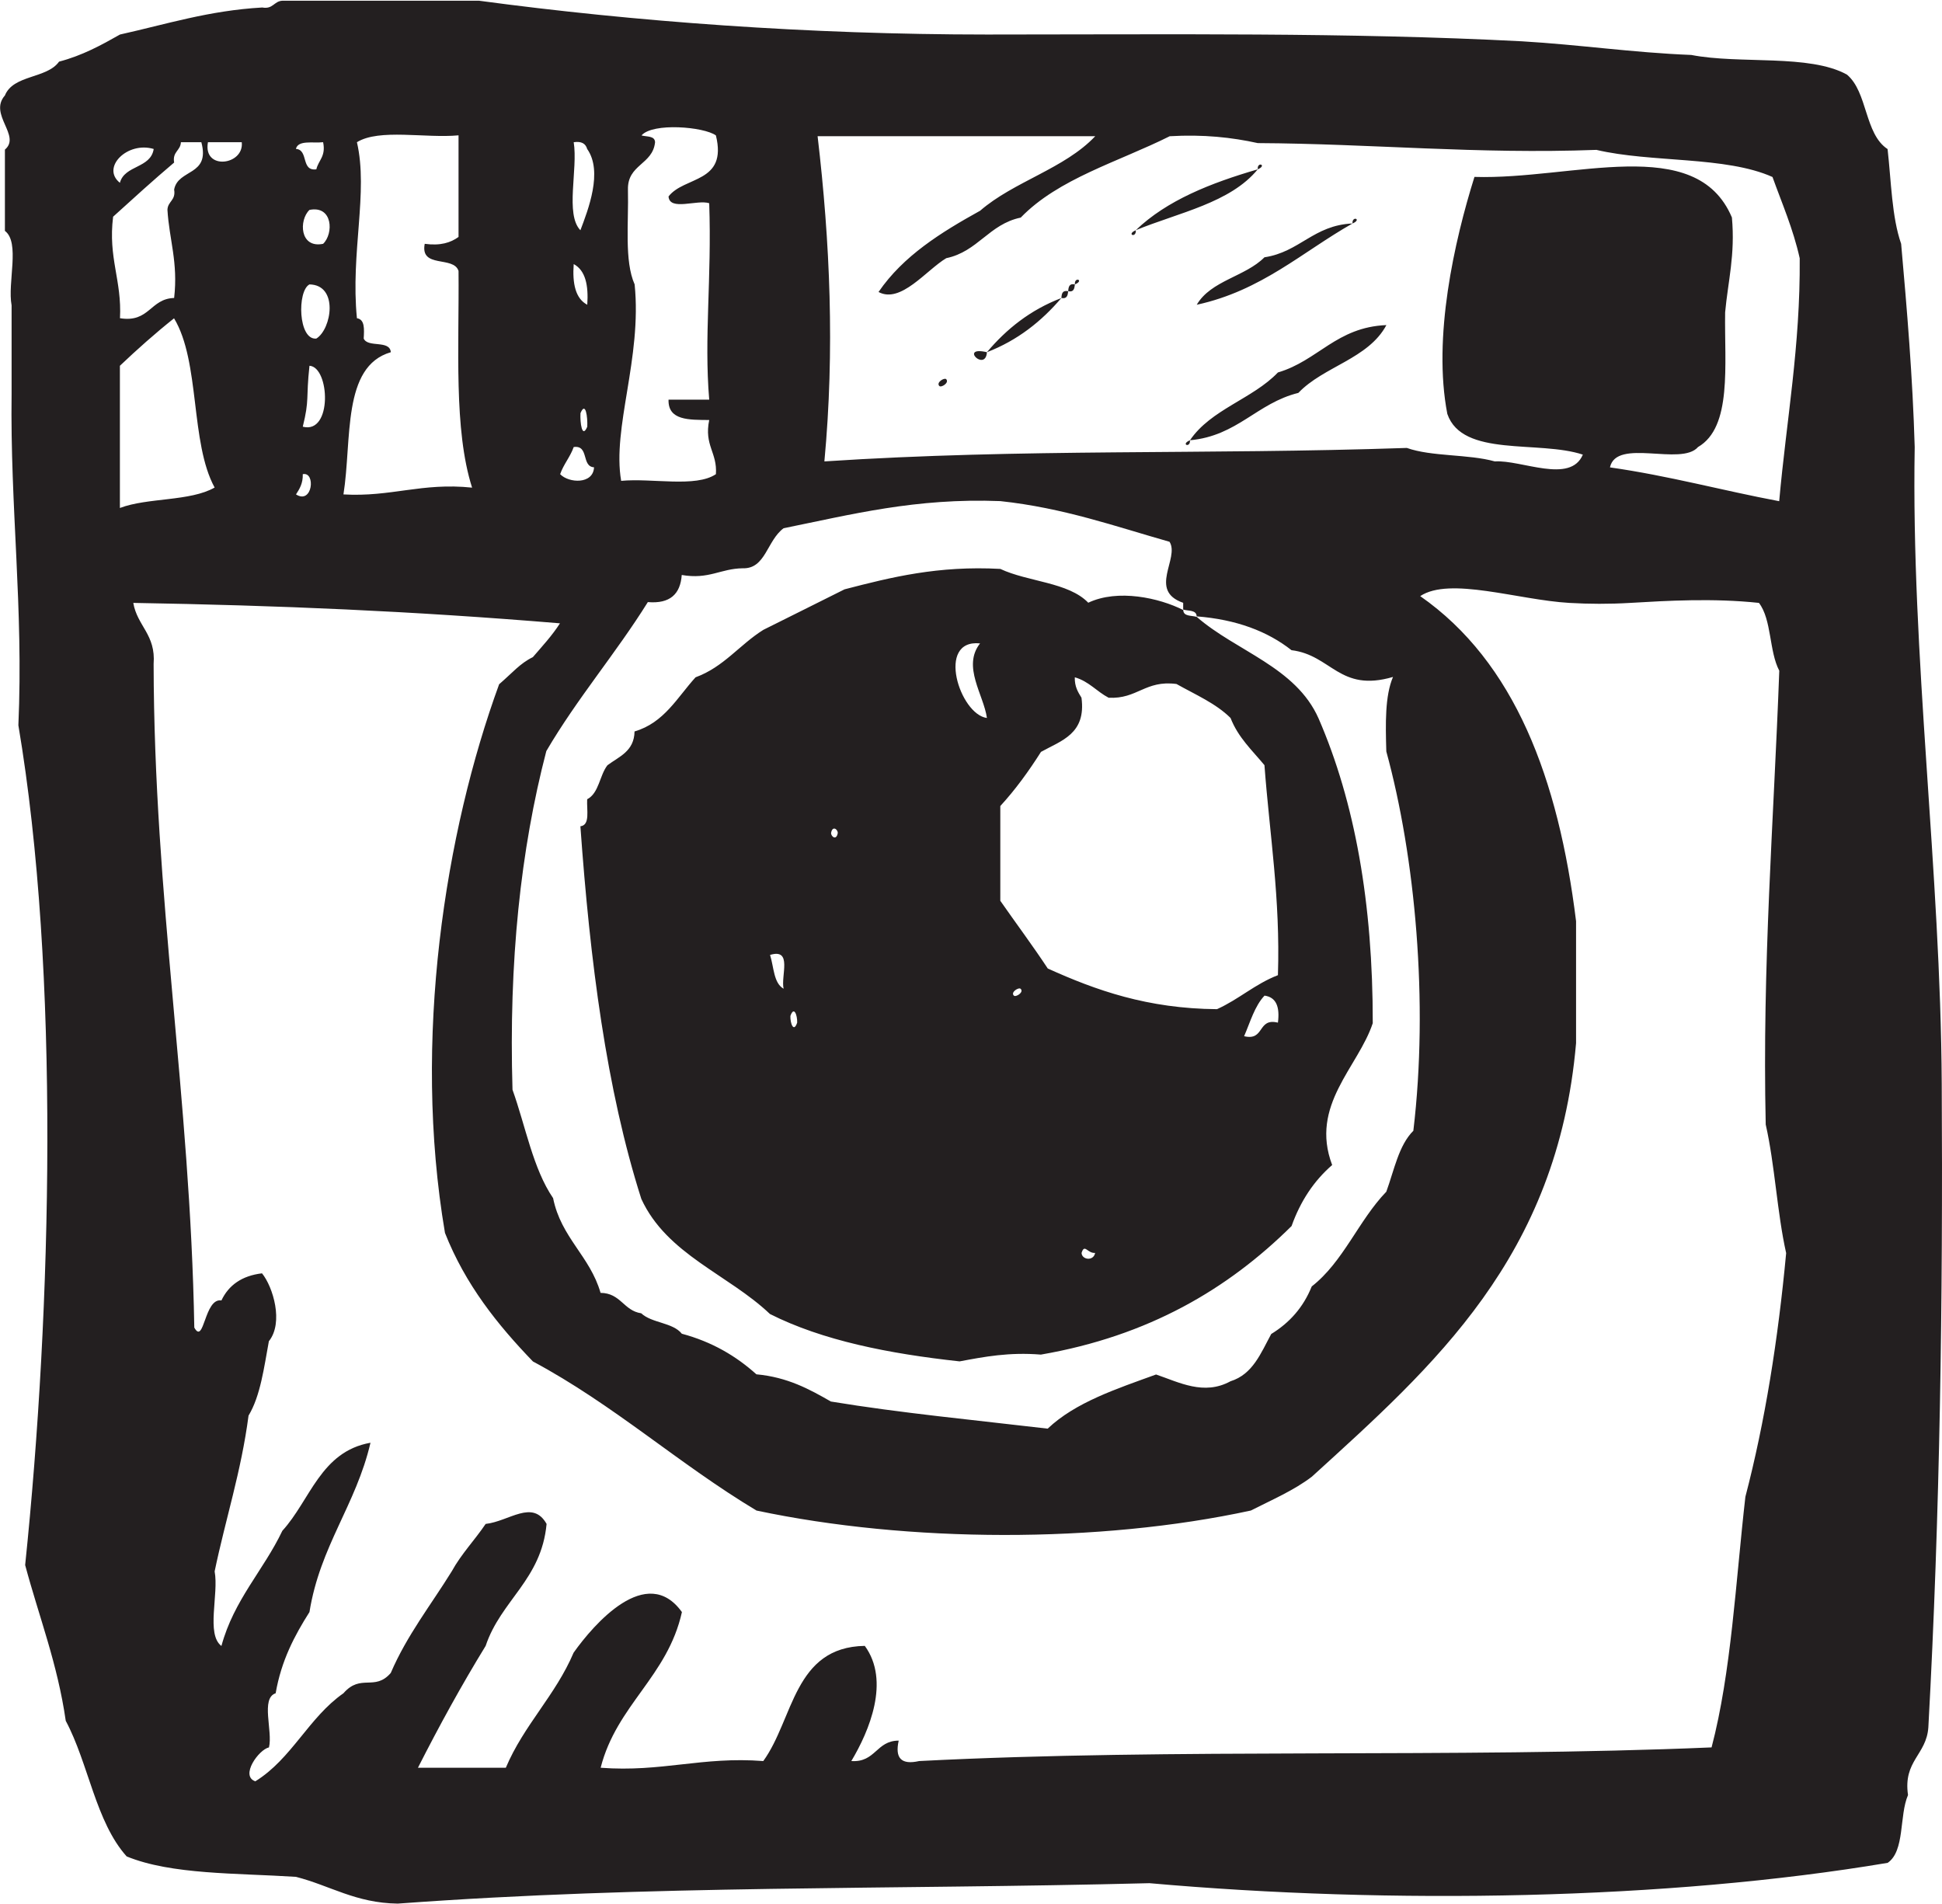
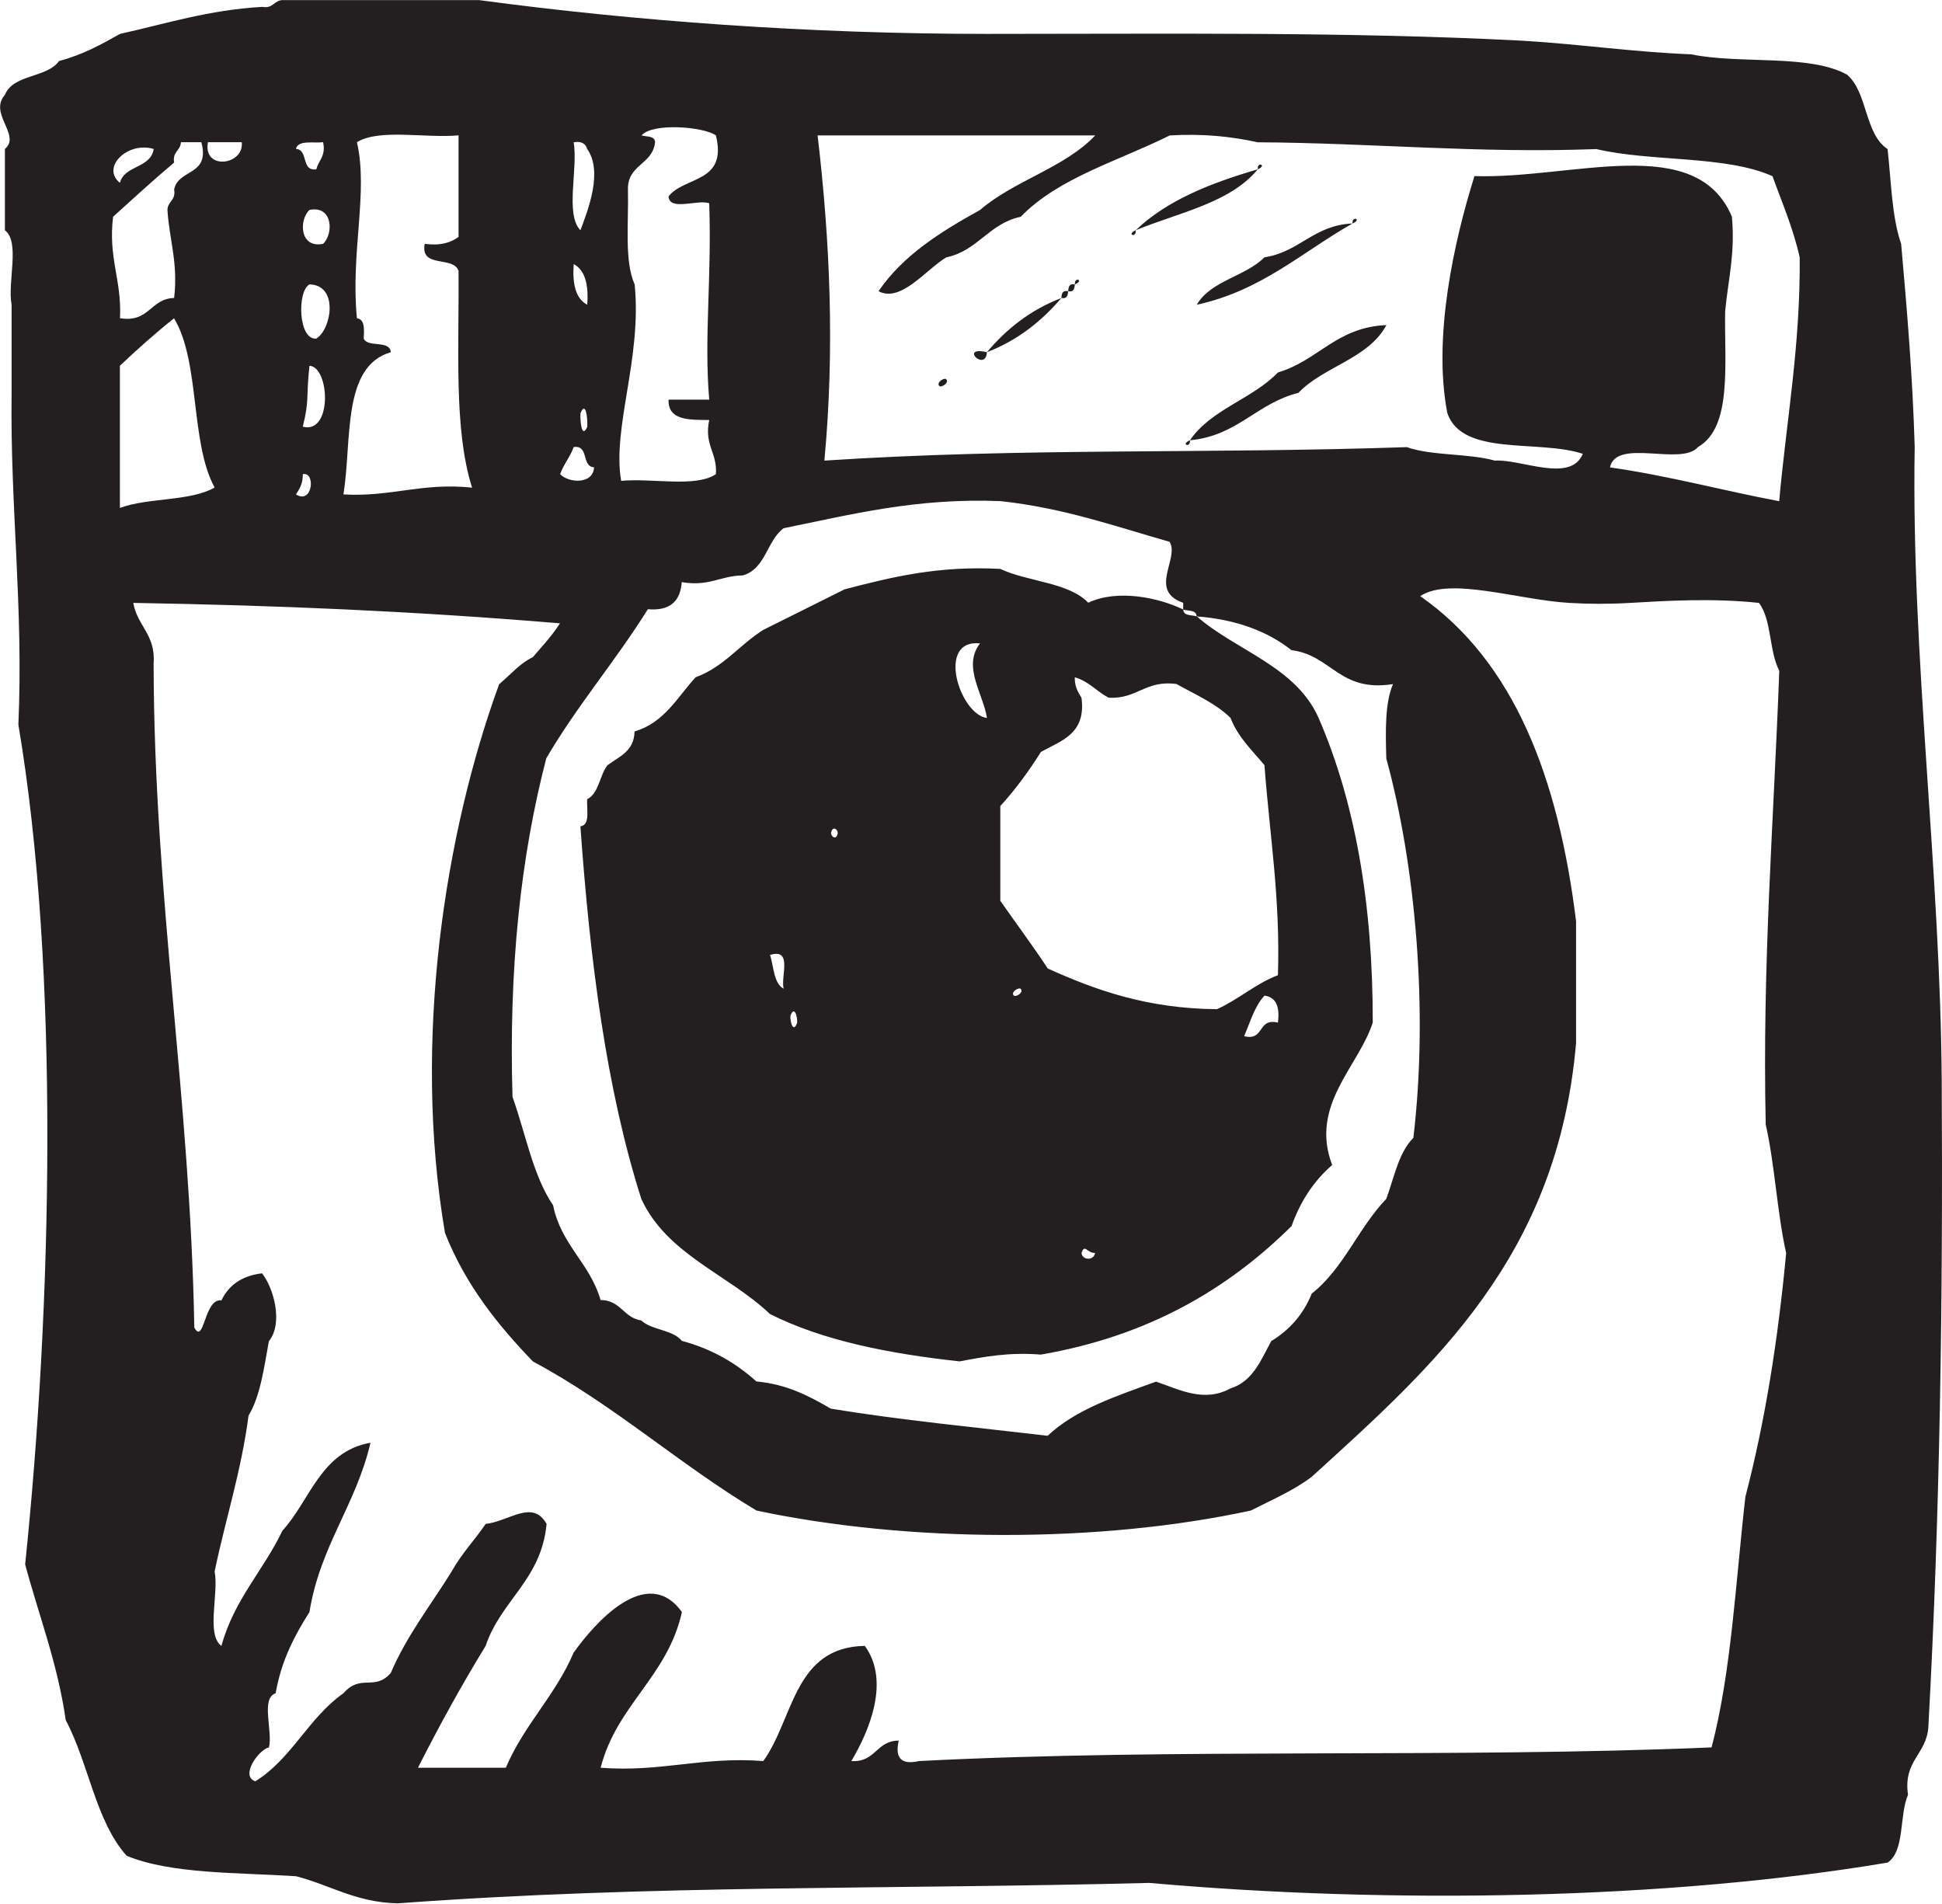
<svg xmlns="http://www.w3.org/2000/svg" version="1.1" id="Layer_1" x="0px" y="0px" width="21.769px" height="21.334px" viewBox="53.115 53.19 21.769 21.334" enable-background="new 53.115 53.19 21.769 21.334" xml:space="preserve">
  <g id="instagram">
    <g>
-       <path fill="#231F20" d="M74.881,65.336c-0.013-2.395-0.344-4.788-0.303-7.135c-0.023-0.788-0.086-1.535-0.152-2.278 c-0.105-0.3-0.111-0.699-0.152-1.062c-0.26-0.17-0.222-0.64-0.456-0.835c-0.423-0.233-1.201-0.114-1.744-0.22 c-0.657-0.026-1.254-0.115-1.899-0.153c-1.936-0.101-3.973-0.076-5.996-0.076c-2.001,0-3.954-0.145-5.695-0.379h-2.202 c-0.097,0.004-0.105,0.098-0.227,0.076c-0.599,0.034-1.077,0.188-1.595,0.303c-0.21,0.119-0.421,0.235-0.683,0.304 c-0.136,0.192-0.513,0.145-0.607,0.379c-0.186,0.212,0.185,0.451,0,0.607v0.911c0.173,0.13,0.027,0.58,0.075,0.835v0.987 c-0.017,1.281,0.134,2.397,0.076,3.72c0.467,2.762,0.374,6.537,0.076,9.413c0.155,0.579,0.363,1.105,0.455,1.746 c0.256,0.479,0.335,1.133,0.683,1.52c0.502,0.206,1.233,0.186,1.898,0.229c0.383,0.098,0.667,0.293,1.14,0.30 c2.843-0.21,5.496-0.154,8.427-0.229c2.704,0.24,5.802,0.188,8.275-0.228c0.195-0.134,0.128-0.529,0.228-0.76 c-0.056-0.385,0.207-0.449,0.228-0.759C74.862,70.157,74.895,67.763,74.881,65.336z M61.899,59.111 c0.757-0.153,1.48-0.341,2.429-0.304c0.71,0.076,1.287,0.283,1.897,0.456c0.116,0.184-0.243,0.547,0.153,0.684v0.076 c0.059,0.017,0.149,0.002,0.151,0.076c0.445,0.035,0.794,0.167,1.063,0.379c0.45,0.055,0.536,0.476,1.138,0.3 c-0.091,0.213-0.084,0.524-0.075,0.835c0.324,1.183,0.475,2.81,0.303,4.252c-0.164,0.163-0.215,0.442-0.303,0.683 c-0.311,0.322-0.481,0.785-0.836,1.062c-0.095,0.236-0.25,0.408-0.454,0.533c-0.116,0.213-0.206,0.452-0.457,0.53 c-0.298,0.163-0.577,0.011-0.834-0.076c-0.446,0.162-0.904,0.312-1.215,0.607c-0.816-0.096-1.648-0.175-2.43-0.304 c-0.242-0.139-0.487-0.273-0.835-0.305c-0.227-0.204-0.496-0.364-0.836-0.455c-0.101-0.127-0.337-0.118-0.455-0.229 c-0.198-0.029-0.229-0.227-0.456-0.229c-0.118-0.412-0.443-0.618-0.532-1.062c-0.226-0.331-0.308-0.805-0.455-1.215 c-0.043-1.434,0.091-2.692,0.379-3.796c0.346-0.591,0.779-1.094,1.138-1.67c0.249,0.021,0.365-0.09,0.38-0.304 c0.306,0.053,0.434-0.072,0.684-0.075C61.698,59.568,61.71,59.251,61.899,59.111z M60.229,56.378 c-0.117-0.263-0.066-0.691-0.075-1.062c-0.007-0.285,0.278-0.279,0.304-0.532c-0.003-0.074-0.093-0.059-0.152-0.076 c0.126-0.146,0.701-0.097,0.834,0c0.132,0.537-0.354,0.455-0.531,0.684c0.011,0.167,0.322,0.032,0.456,0.076 c0.029,0.854-0.059,1.496,0,2.202h-0.456c-0.007,0.234,0.229,0.226,0.456,0.228c-0.059,0.286,0.092,0.363,0.075,0.607 c-0.226,0.153-0.716,0.042-1.062,0.075C59.975,57.986,60.313,57.205,60.229,56.378z M59.546,54.784 c0.088-0.013,0.134,0.016,0.151,0.076c0.179,0.253,0.01,0.683-0.076,0.911C59.448,55.592,59.595,55.089,59.546,54.784z M59.698,56.606c-0.132-0.069-0.168-0.237-0.152-0.456C59.678,56.221,59.713,56.388,59.698,56.606z M59.698,57.973 c-0.058,0.139-0.082-0.045-0.076-0.152C59.68,57.682,59.703,57.866,59.698,57.973z M59.546,58.201 c0.175-0.024,0.084,0.219,0.228,0.227c-0.009,0.193-0.283,0.179-0.38,0.077C59.433,58.393,59.507,58.312,59.546,58.201z M57.192,56.985c0.006-0.108,0.013-0.214-0.076-0.228c-0.073-0.733,0.13-1.415,0-1.973c0.25-0.155,0.769-0.042,1.139-0.077v1.139 c-0.088,0.064-0.203,0.101-0.379,0.077c-0.054,0.28,0.324,0.131,0.379,0.304c0.008,0.853-0.056,1.777,0.152,2.429 c-0.565-0.059-0.906,0.107-1.442,0.076c0.097-0.612-0.019-1.435,0.531-1.594C57.484,56.997,57.239,57.091,57.192,56.985z M56.661,56.985c-0.204,0.021-0.217-0.534-0.077-0.607C56.912,56.384,56.833,56.879,56.661,56.985z M56.509,57.973 c0.077-0.312,0.034-0.304,0.075-0.683C56.812,57.303,56.844,58.06,56.509,57.973z M56.737,55.923 c-0.263,0.054-0.273-0.266-0.153-0.38C56.847,55.49,56.856,55.81,56.737,55.923z M56.737,54.784 c0.033,0.159-0.052,0.201-0.076,0.304c-0.176,0.023-0.084-0.219-0.229-0.229C56.457,54.757,56.623,54.797,56.737,54.784z M56.509,58.505c0.148-0.031,0.11,0.345-0.076,0.227C56.473,58.67,56.512,58.608,56.509,58.505z M55.825,54.784 c0.029,0.259-0.438,0.32-0.379,0H55.825z M54.838,54.86c-0.034,0.219-0.326,0.179-0.379,0.379 C54.245,55.069,54.543,54.771,54.838,54.86z M54.383,55.619c0.226-0.205,0.451-0.41,0.684-0.607 c-0.021-0.123,0.071-0.131,0.076-0.228h0.229c0.102,0.381-0.261,0.296-0.305,0.531c0.021,0.122-0.072,0.131-0.075,0.227 c0.02,0.335,0.121,0.588,0.075,0.988c-0.27,0.008-0.276,0.28-0.607,0.227C54.482,56.329,54.325,56.083,54.383,55.619z M54.459,58.884V57.29c0.195-0.185,0.396-0.364,0.607-0.532c0.295,0.489,0.179,1.392,0.455,1.897 C55.246,58.812,54.771,58.766,54.459,58.884z M72.68,69.968c-0.109,0.954-0.158,1.968-0.379,2.809 c-2.89,0.123-6.02,0.005-8.883,0.153c-0.199,0.045-0.273-0.031-0.229-0.229c-0.253,0-0.258,0.247-0.531,0.229 c0.201-0.336,0.438-0.898,0.151-1.291c-0.797,0.013-0.797,0.821-1.138,1.291c-0.686-0.053-1.137,0.127-1.823,0.075 c0.18-0.705,0.75-1.021,0.911-1.745c-0.395-0.55-0.989,0.138-1.214,0.455c-0.204,0.48-0.557,0.81-0.76,1.29H57.8 c0.238-0.469,0.489-0.926,0.759-1.366c0.171-0.512,0.625-0.741,0.683-1.367c-0.157-0.28-0.42-0.029-0.683,0 c-0.123,0.182-0.272,0.335-0.38,0.531c-0.232,0.376-0.501,0.714-0.684,1.14c-0.181,0.208-0.335,0.003-0.53,0.227 c-0.389,0.271-0.581,0.736-0.988,0.987c-0.174-0.06,0.039-0.356,0.153-0.38c0.045-0.181-0.096-0.55,0.075-0.607 c0.063-0.366,0.212-0.647,0.379-0.91c0.119-0.742,0.521-1.199,0.684-1.898c-0.559,0.099-0.674,0.643-0.988,0.987 c-0.212,0.445-0.542,0.772-0.683,1.291c-0.174-0.131-0.028-0.58-0.076-0.836c0.122-0.586,0.298-1.119,0.38-1.746 c0.133-0.22,0.173-0.535,0.228-0.834c0.168-0.209,0.046-0.61-0.077-0.761c-0.226,0.027-0.374,0.133-0.455,0.304 c-0.192-0.032-0.193,0.506-0.304,0.304c-0.045-2.587-0.451-4.812-0.456-7.438c0.026-0.331-0.183-0.424-0.228-0.685 c1.629,0.028,3.121,0.091,4.783,0.229c-0.089,0.139-0.199,0.257-0.304,0.379c-0.144,0.07-0.226,0.173-0.378,0.304 c-0.604,1.653-0.975,3.984-0.607,6.15c0.229,0.58,0.589,1.029,0.986,1.441c0.907,0.485,1.635,1.149,2.506,1.671 c1.701,0.361,3.84,0.369,5.541,0c0.236-0.12,0.484-0.226,0.685-0.38c1.364-1.242,2.753-2.459,2.961-4.859v-1.367 c-0.197-1.598-0.688-2.905-1.747-3.644c0.331-0.22,1.099,0.043,1.67,0.076c0.223,0.013,0.447,0.014,0.684,0 c0.408-0.024,0.928-0.055,1.443,0c0.144,0.187,0.113,0.544,0.228,0.76c-0.062,1.684-0.192,3.3-0.152,5.087 c0.103,0.454,0.127,0.986,0.229,1.441C73.046,68.209,72.9,69.126,72.68,69.968z M73.059,58.808 c-0.639-0.12-1.232-0.284-1.897-0.379c0.072-0.333,0.799-0.01,0.987-0.228c0.385-0.223,0.295-0.92,0.304-1.51 c0.032-0.348,0.114-0.644,0.076-1.063c-0.401-0.951-1.783-0.421-2.886-0.455c-0.225,0.718-0.47,1.8-0.304,2.657 c0.169,0.49,1.024,0.292,1.519,0.456c-0.14,0.332-0.688,0.057-0.987,0.076c-0.296-0.083-0.707-0.052-0.986-0.151 c-2.285,0.078-4.284,0.004-6.529,0.151c0.117-1.248,0.063-2.465-0.076-3.645h3.112c-0.344,0.364-0.912,0.507-1.29,0.835 c-0.44,0.244-0.861,0.505-1.139,0.911c0.249,0.134,0.535-0.245,0.759-0.379c0.355-0.074,0.479-0.381,0.835-0.455 c0.423-0.438,1.096-0.625,1.67-0.912c0.378-0.022,0.697,0.013,0.987,0.077c1.283,0.007,2.456,0.126,3.796,0.076 c0.614,0.145,1.45,0.069,1.974,0.304c0.107,0.298,0.231,0.579,0.305,0.911C73.297,57.071,73.14,57.901,73.059,58.808z M67.214,55.088C67.324,55.041,67.205,54.996,67.214,55.088L67.214,55.088z M67.214,55.088c-0.529,0.154-1.019,0.348-1.367,0.682 C66.331,55.572,66.906,55.464,67.214,55.088z M68.276,55.695C68.387,55.648,68.269,55.604,68.276,55.695L68.276,55.695z M66.53,56.606c0.727-0.158,1.181-0.591,1.746-0.911c-0.437,0.019-0.592,0.32-0.987,0.379 C67.074,56.291,66.689,56.334,66.53,56.606z M65.847,55.771C65.736,55.818,65.854,55.863,65.847,55.771L65.847,55.771z M65.164,56.378C65.274,56.332,65.156,56.286,65.164,56.378L65.164,56.378z M65.089,56.454c0.063,0.014,0.07-0.03,0.075-0.076 C65.1,56.364,65.092,56.408,65.089,56.454z M65.012,56.53c0.064,0.014,0.072-0.03,0.077-0.076 C65.022,56.441,65.017,56.483,65.012,56.53z M64.178,57.138c0.346-0.134,0.613-0.348,0.834-0.607 C64.664,56.664,64.397,56.878,64.178,57.138z M66.454,58.125c0.533-0.049,0.749-0.416,1.215-0.531 c0.284-0.298,0.784-0.381,0.987-0.76c-0.56,0.023-0.766,0.399-1.216,0.531C67.156,57.662,66.689,57.778,66.454,58.125z M64.178,57.138C63.861,57.064,64.162,57.365,64.178,57.138L64.178,57.138z M63.645,57.517c0.021,0.021,0.115-0.037,0.076-0.077 C63.7,57.42,63.605,57.478,63.645,57.517z M66.454,58.125C66.344,58.172,66.461,58.216,66.454,58.125L66.454,58.125z M65.314,59.946c-0.223-0.231-0.676-0.233-0.986-0.379c-0.697-0.038-1.223,0.093-1.746,0.229c-0.304,0.151-0.607,0.304-0.91,0.454 c-0.266,0.166-0.444,0.417-0.76,0.532c-0.205,0.225-0.352,0.51-0.684,0.607c-0.004,0.223-0.173,0.281-0.304,0.379 c-0.089,0.115-0.094,0.312-0.227,0.381c-0.007,0.12,0.036,0.29-0.076,0.303c0.108,1.512,0.291,2.948,0.683,4.177 c0.287,0.623,0.975,0.846,1.442,1.29c0.589,0.297,1.328,0.444,2.126,0.531c0.277-0.052,0.553-0.105,0.911-0.076 c1.209-0.209,2.098-0.736,2.81-1.441c0.1-0.281,0.252-0.508,0.455-0.684c-0.254-0.671,0.293-1.098,0.455-1.59 c0.002-1.344-0.201-2.48-0.607-3.415c-0.256-0.579-0.92-0.751-1.366-1.139c-0.059-0.018-0.15-0.003-0.151-0.077 C66.11,59.892,65.646,59.789,65.314,59.946z M61.899,64.273c-0.113-0.063-0.109-0.244-0.152-0.379 C62.003,63.816,61.865,64.131,61.899,64.273z M61.975,64.578c0.041-0.117,0.079-0.006,0.076,0.075 C62.011,64.771,61.972,64.658,61.975,64.578z M62.431,62.527c0.015-0.086,0.075-0.042,0.075,0 C62.492,62.614,62.431,62.57,62.431,62.527z M64.101,60.402c-0.203,0.258,0.041,0.576,0.077,0.836 C63.873,61.199,63.604,60.351,64.101,60.402z M64.48,64.35c-0.04-0.038,0.055-0.097,0.076-0.076 C64.596,64.312,64.502,64.371,64.48,64.35z M65.239,67.234c0.034-0.109,0.066,0.008,0.152,0 C65.373,67.331,65.241,67.311,65.239,67.234z M67.44,64.653c-0.233-0.057-0.145,0.208-0.379,0.152 c0.069-0.159,0.118-0.338,0.229-0.455C67.424,64.369,67.462,64.48,67.44,64.653z M66.303,60.857 c0.211,0.119,0.441,0.217,0.606,0.381c0.085,0.219,0.243,0.363,0.38,0.529c0.058,0.778,0.179,1.492,0.151,2.354 c-0.257,0.099-0.438,0.271-0.683,0.381c-0.78-0.006-1.358-0.212-1.897-0.456c-0.171-0.259-0.355-0.505-0.532-0.759v-1.062 c0.17-0.185,0.319-0.391,0.456-0.607c0.228-0.127,0.508-0.201,0.454-0.607c-0.038-0.062-0.078-0.124-0.075-0.229 c0.158,0.045,0.245,0.159,0.379,0.229C65.865,61.028,65.952,60.811,66.303,60.857z" />
+       <path fill="#231F20" d="M74.881,65.336c-0.013-2.395-0.344-4.788-0.303-7.135c-0.023-0.788-0.086-1.535-0.152-2.278    c-0.105-0.3-0.111-0.699-0.152-1.062c-0.26-0.17-0.222-0.64-0.456-0.835c-0.423-0.233-1.201-0.114-1.744-0.227    c-0.657-0.026-1.254-0.115-1.899-0.153c-1.936-0.101-3.973-0.076-5.996-0.076c-2.001,0-3.954-0.145-5.695-0.379h-2.202    c-0.097,0.004-0.105,0.098-0.227,0.076c-0.599,0.034-1.077,0.188-1.595,0.303c-0.21,0.119-0.421,0.235-0.683,0.304    c-0.136,0.192-0.513,0.145-0.607,0.379c-0.186,0.212,0.185,0.451,0,0.607v0.911c0.173,0.13,0.027,0.58,0.075,0.835v0.987    c-0.017,1.281,0.134,2.397,0.076,3.72c0.467,2.762,0.374,6.537,0.076,9.413c0.155,0.579,0.363,1.105,0.455,1.746    c0.256,0.479,0.335,1.133,0.683,1.52c0.502,0.206,1.233,0.186,1.898,0.229c0.383,0.098,0.667,0.293,1.14,0.304    c2.843-0.21,5.496-0.154,8.427-0.229c2.704,0.24,5.802,0.188,8.275-0.228c0.195-0.134,0.128-0.529,0.228-0.76    c-0.056-0.385,0.207-0.449,0.228-0.759C74.862,70.157,74.895,67.763,74.881,65.336z M61.899,59.111    c0.757-0.153,1.48-0.341,2.429-0.304c0.71,0.076,1.287,0.283,1.897,0.456c0.116,0.184-0.243,0.547,0.153,0.684v0.076    c0.059,0.017,0.149,0.002,0.151,0.076c0.445,0.035,0.794,0.167,1.063,0.379c0.45,0.055,0.536,0.476,1.138,0.38    c-0.091,0.213-0.084,0.524-0.075,0.835c0.324,1.183,0.475,2.81,0.303,4.252c-0.164,0.163-0.215,0.442-0.303,0.683    c-0.311,0.322-0.481,0.785-0.836,1.062c-0.095,0.236-0.25,0.408-0.454,0.533c-0.116,0.213-0.206,0.452-0.457,0.53    c-0.298,0.163-0.577,0.011-0.834-0.076c-0.446,0.162-0.904,0.312-1.215,0.607c-0.816-0.096-1.648-0.175-2.43-0.304    c-0.242-0.139-0.487-0.273-0.835-0.305c-0.227-0.204-0.496-0.364-0.836-0.455c-0.101-0.127-0.337-0.118-0.455-0.229    c-0.198-0.029-0.229-0.227-0.456-0.229c-0.118-0.412-0.443-0.618-0.532-1.062c-0.226-0.331-0.308-0.805-0.455-1.215    c-0.043-1.434,0.091-2.692,0.379-3.796c0.346-0.591,0.779-1.094,1.138-1.67c0.249,0.021,0.365-0.09,0.38-0.304    c0.306,0.053,0.434-0.072,0.684-0.075C61.698,59.568,61.71,59.251,61.899,59.111z M60.229,56.378    c-0.117-0.263-0.066-0.691-0.075-1.062c-0.007-0.285,0.278-0.279,0.304-0.532c-0.003-0.074-0.093-0.059-0.152-0.076    c0.126-0.146,0.701-0.097,0.834,0c0.132,0.537-0.354,0.455-0.531,0.684c0.011,0.167,0.322,0.032,0.456,0.076    c0.029,0.854-0.059,1.496,0,2.202h-0.456c-0.007,0.234,0.229,0.226,0.456,0.228c-0.059,0.286,0.092,0.363,0.075,0.607    c-0.226,0.153-0.716,0.042-1.062,0.075C59.975,57.986,60.313,57.205,60.229,56.378z M59.546,54.784    c0.088-0.013,0.134,0.016,0.151,0.076c0.179,0.253,0.01,0.683-0.076,0.911C59.448,55.592,59.595,55.089,59.546,54.784z     M59.698,56.606c-0.132-0.069-0.168-0.237-0.152-0.456C59.678,56.221,59.713,56.388,59.698,56.606z M59.698,57.973    c-0.058,0.139-0.082-0.045-0.076-0.152C59.68,57.682,59.703,57.866,59.698,57.973z M59.546,58.201    c0.175-0.024,0.084,0.219,0.228,0.227c-0.009,0.193-0.283,0.179-0.38,0.077C59.433,58.393,59.507,58.312,59.546,58.201z     M57.192,56.985c0.006-0.108,0.013-0.214-0.076-0.228c-0.073-0.733,0.13-1.415,0-1.973c0.25-0.155,0.769-0.042,1.139-0.077v1.139    c-0.088,0.064-0.203,0.101-0.379,0.077c-0.054,0.28,0.324,0.131,0.379,0.304c0.008,0.853-0.056,1.777,0.152,2.429    c-0.565-0.059-0.906,0.107-1.442,0.076c0.097-0.612-0.019-1.435,0.531-1.594C57.484,56.997,57.239,57.091,57.192,56.985z     M56.661,56.985c-0.204,0.021-0.217-0.534-0.077-0.607C56.912,56.384,56.833,56.879,56.661,56.985z M56.509,57.973    c0.077-0.312,0.034-0.304,0.075-0.683C56.812,57.303,56.844,58.06,56.509,57.973z M56.737,55.923    c-0.263,0.054-0.273-0.266-0.153-0.38C56.847,55.49,56.856,55.81,56.737,55.923z M56.737,54.784    c0.033,0.159-0.052,0.201-0.076,0.304c-0.176,0.023-0.084-0.219-0.229-0.229C56.457,54.757,56.623,54.797,56.737,54.784z     M56.509,58.505c0.148-0.031,0.11,0.345-0.076,0.227C56.473,58.67,56.512,58.608,56.509,58.505z M55.825,54.784    c0.029,0.259-0.438,0.32-0.379,0H55.825z M54.838,54.86c-0.034,0.219-0.326,0.179-0.379,0.379    C54.245,55.069,54.543,54.771,54.838,54.86z M54.383,55.619c0.226-0.205,0.451-0.41,0.684-0.607    c-0.021-0.123,0.071-0.131,0.076-0.228h0.229c0.102,0.381-0.261,0.296-0.305,0.531c0.021,0.122-0.072,0.131-0.075,0.227    c0.02,0.335,0.121,0.588,0.075,0.988c-0.27,0.008-0.276,0.28-0.607,0.227C54.482,56.329,54.325,56.083,54.383,55.619z     M54.459,58.884V57.29c0.195-0.185,0.396-0.364,0.607-0.532c0.295,0.489,0.179,1.392,0.455,1.897    C55.246,58.812,54.771,58.766,54.459,58.884z M72.68,69.968c-0.109,0.954-0.158,1.968-0.379,2.809    c-2.89,0.123-6.02,0.005-8.883,0.153c-0.199,0.045-0.273-0.031-0.229-0.229c-0.253,0-0.258,0.247-0.531,0.229    c0.201-0.336,0.438-0.898,0.151-1.291c-0.797,0.013-0.797,0.821-1.138,1.291c-0.686-0.053-1.137,0.127-1.823,0.075    c0.18-0.705,0.75-1.021,0.911-1.745c-0.395-0.55-0.989,0.138-1.214,0.455c-0.204,0.48-0.557,0.81-0.76,1.29H57.8    c0.238-0.469,0.489-0.926,0.759-1.366c0.171-0.512,0.625-0.741,0.683-1.367c-0.157-0.28-0.42-0.029-0.683,0    c-0.123,0.182-0.272,0.335-0.38,0.531c-0.232,0.376-0.501,0.714-0.684,1.14c-0.181,0.208-0.335,0.003-0.53,0.227    c-0.389,0.271-0.581,0.736-0.988,0.987c-0.174-0.06,0.039-0.356,0.153-0.38c0.045-0.181-0.096-0.55,0.075-0.607    c0.063-0.366,0.212-0.647,0.379-0.91c0.119-0.742,0.521-1.199,0.684-1.898c-0.559,0.099-0.674,0.643-0.988,0.987    c-0.212,0.445-0.542,0.772-0.683,1.291c-0.174-0.131-0.028-0.58-0.076-0.836c0.122-0.586,0.298-1.119,0.38-1.746    c0.133-0.22,0.173-0.535,0.228-0.834c0.168-0.209,0.046-0.61-0.077-0.761c-0.226,0.027-0.374,0.133-0.455,0.304    c-0.192-0.032-0.193,0.506-0.304,0.304c-0.045-2.587-0.451-4.812-0.456-7.438c0.026-0.331-0.183-0.424-0.228-0.685    c1.629,0.028,3.121,0.091,4.783,0.229c-0.089,0.139-0.199,0.257-0.304,0.379c-0.144,0.07-0.226,0.173-0.378,0.304    c-0.604,1.653-0.975,3.984-0.607,6.15c0.229,0.58,0.589,1.029,0.986,1.441c0.907,0.485,1.635,1.149,2.506,1.671    c1.701,0.361,3.84,0.369,5.541,0c0.236-0.12,0.484-0.226,0.685-0.38c1.364-1.242,2.753-2.459,2.961-4.859v-1.367    c-0.197-1.598-0.688-2.905-1.747-3.644c0.331-0.22,1.099,0.043,1.67,0.076c0.223,0.013,0.447,0.014,0.684,0    c0.408-0.024,0.928-0.055,1.443,0c0.144,0.187,0.113,0.544,0.228,0.76c-0.062,1.684-0.192,3.3-0.152,5.087    c0.103,0.454,0.127,0.986,0.229,1.441C73.046,68.209,72.9,69.126,72.68,69.968z M73.059,58.808    c-0.639-0.12-1.232-0.284-1.897-0.379c0.072-0.333,0.799-0.01,0.987-0.228c0.385-0.223,0.295-0.92,0.304-1.519    c0.032-0.348,0.114-0.644,0.076-1.063c-0.401-0.951-1.783-0.421-2.886-0.455c-0.225,0.718-0.47,1.8-0.304,2.657    c0.169,0.49,1.024,0.292,1.519,0.456c-0.14,0.332-0.688,0.057-0.987,0.076c-0.296-0.083-0.707-0.052-0.986-0.151    c-2.285,0.078-4.284,0.004-6.529,0.151c0.117-1.248,0.063-2.465-0.076-3.645h3.112c-0.344,0.364-0.912,0.507-1.29,0.835    c-0.44,0.244-0.861,0.505-1.139,0.911c0.249,0.134,0.535-0.245,0.759-0.379c0.355-0.074,0.479-0.381,0.835-0.455    c0.423-0.438,1.096-0.625,1.67-0.912c0.378-0.022,0.697,0.013,0.987,0.077c1.283,0.007,2.456,0.126,3.796,0.076    c0.614,0.145,1.45,0.069,1.974,0.304c0.107,0.298,0.231,0.579,0.305,0.911C73.297,57.071,73.14,57.901,73.059,58.808z     M67.214,55.088C67.324,55.041,67.205,54.996,67.214,55.088L67.214,55.088z M67.214,55.088c-0.529,0.154-1.019,0.348-1.367,0.682    C66.331,55.572,66.906,55.464,67.214,55.088z M68.276,55.695C68.387,55.648,68.269,55.604,68.276,55.695L68.276,55.695z     M66.53,56.606c0.727-0.158,1.181-0.591,1.746-0.911c-0.437,0.019-0.592,0.32-0.987,0.379    C67.074,56.291,66.689,56.334,66.53,56.606z M65.847,55.771C65.736,55.818,65.854,55.863,65.847,55.771L65.847,55.771z     M65.164,56.378C65.274,56.332,65.156,56.286,65.164,56.378L65.164,56.378z M65.089,56.454c0.063,0.014,0.07-0.03,0.075-0.076    C65.1,56.364,65.092,56.408,65.089,56.454z M65.012,56.53c0.064,0.014,0.072-0.03,0.077-0.076    C65.022,56.441,65.017,56.483,65.012,56.53z M64.178,57.138c0.346-0.134,0.613-0.348,0.834-0.607    C64.664,56.664,64.397,56.878,64.178,57.138z M66.454,58.125c0.533-0.049,0.749-0.416,1.215-0.531    c0.284-0.298,0.784-0.381,0.987-0.76c-0.56,0.023-0.766,0.399-1.216,0.531C67.156,57.662,66.689,57.778,66.454,58.125z     M64.178,57.138C63.861,57.064,64.162,57.365,64.178,57.138L64.178,57.138z M63.645,57.517c0.021,0.021,0.115-0.037,0.076-0.077    C63.7,57.42,63.605,57.478,63.645,57.517z M66.454,58.125C66.344,58.172,66.461,58.216,66.454,58.125L66.454,58.125z     M65.314,59.946c-0.223-0.231-0.676-0.233-0.986-0.379c-0.697-0.038-1.223,0.093-1.746,0.229c-0.304,0.151-0.607,0.304-0.91,0.454    c-0.266,0.166-0.444,0.417-0.76,0.532c-0.205,0.225-0.352,0.51-0.684,0.607c-0.004,0.223-0.173,0.281-0.304,0.379    c-0.089,0.115-0.094,0.312-0.227,0.381c-0.007,0.12,0.036,0.29-0.076,0.303c0.108,1.512,0.291,2.948,0.683,4.177    c0.287,0.623,0.975,0.846,1.442,1.29c0.589,0.297,1.328,0.444,2.126,0.531c0.277-0.052,0.553-0.105,0.911-0.076    c1.209-0.209,2.098-0.736,2.81-1.441c0.1-0.281,0.252-0.508,0.455-0.684c-0.254-0.671,0.293-1.098,0.455-1.596    c0.002-1.344-0.201-2.48-0.607-3.415c-0.256-0.579-0.92-0.751-1.366-1.139c-0.059-0.018-0.15-0.003-0.151-0.077    C66.11,59.892,65.646,59.789,65.314,59.946z M61.899,64.273c-0.113-0.063-0.109-0.244-0.152-0.379    C62.003,63.816,61.865,64.131,61.899,64.273z M61.975,64.578c0.041-0.117,0.079-0.006,0.076,0.075    C62.011,64.771,61.972,64.658,61.975,64.578z M62.431,62.527c0.015-0.086,0.075-0.042,0.075,0    C62.492,62.614,62.431,62.57,62.431,62.527z M64.101,60.402c-0.203,0.258,0.041,0.576,0.077,0.836    C63.873,61.199,63.604,60.351,64.101,60.402z M64.48,64.35c-0.04-0.038,0.055-0.097,0.076-0.076    C64.596,64.312,64.502,64.371,64.48,64.35z M65.239,67.234c0.034-0.109,0.066,0.008,0.152,0    C65.373,67.331,65.241,67.311,65.239,67.234z M67.44,64.653c-0.233-0.057-0.145,0.208-0.379,0.152    c0.069-0.159,0.118-0.338,0.229-0.455C67.424,64.369,67.462,64.48,67.44,64.653z M66.303,60.857    c0.211,0.119,0.441,0.217,0.606,0.381c0.085,0.219,0.243,0.363,0.38,0.529c0.058,0.778,0.179,1.492,0.151,2.354    c-0.257,0.099-0.438,0.271-0.683,0.381c-0.78-0.006-1.358-0.212-1.897-0.456c-0.171-0.259-0.355-0.505-0.532-0.759v-1.062    c0.17-0.185,0.319-0.391,0.456-0.607c0.228-0.127,0.508-0.201,0.454-0.607c-0.038-0.062-0.078-0.124-0.075-0.229    c0.158,0.045,0.245,0.159,0.379,0.229C65.865,61.028,65.952,60.811,66.303,60.857z" />
    </g>
  </g>
</svg>
